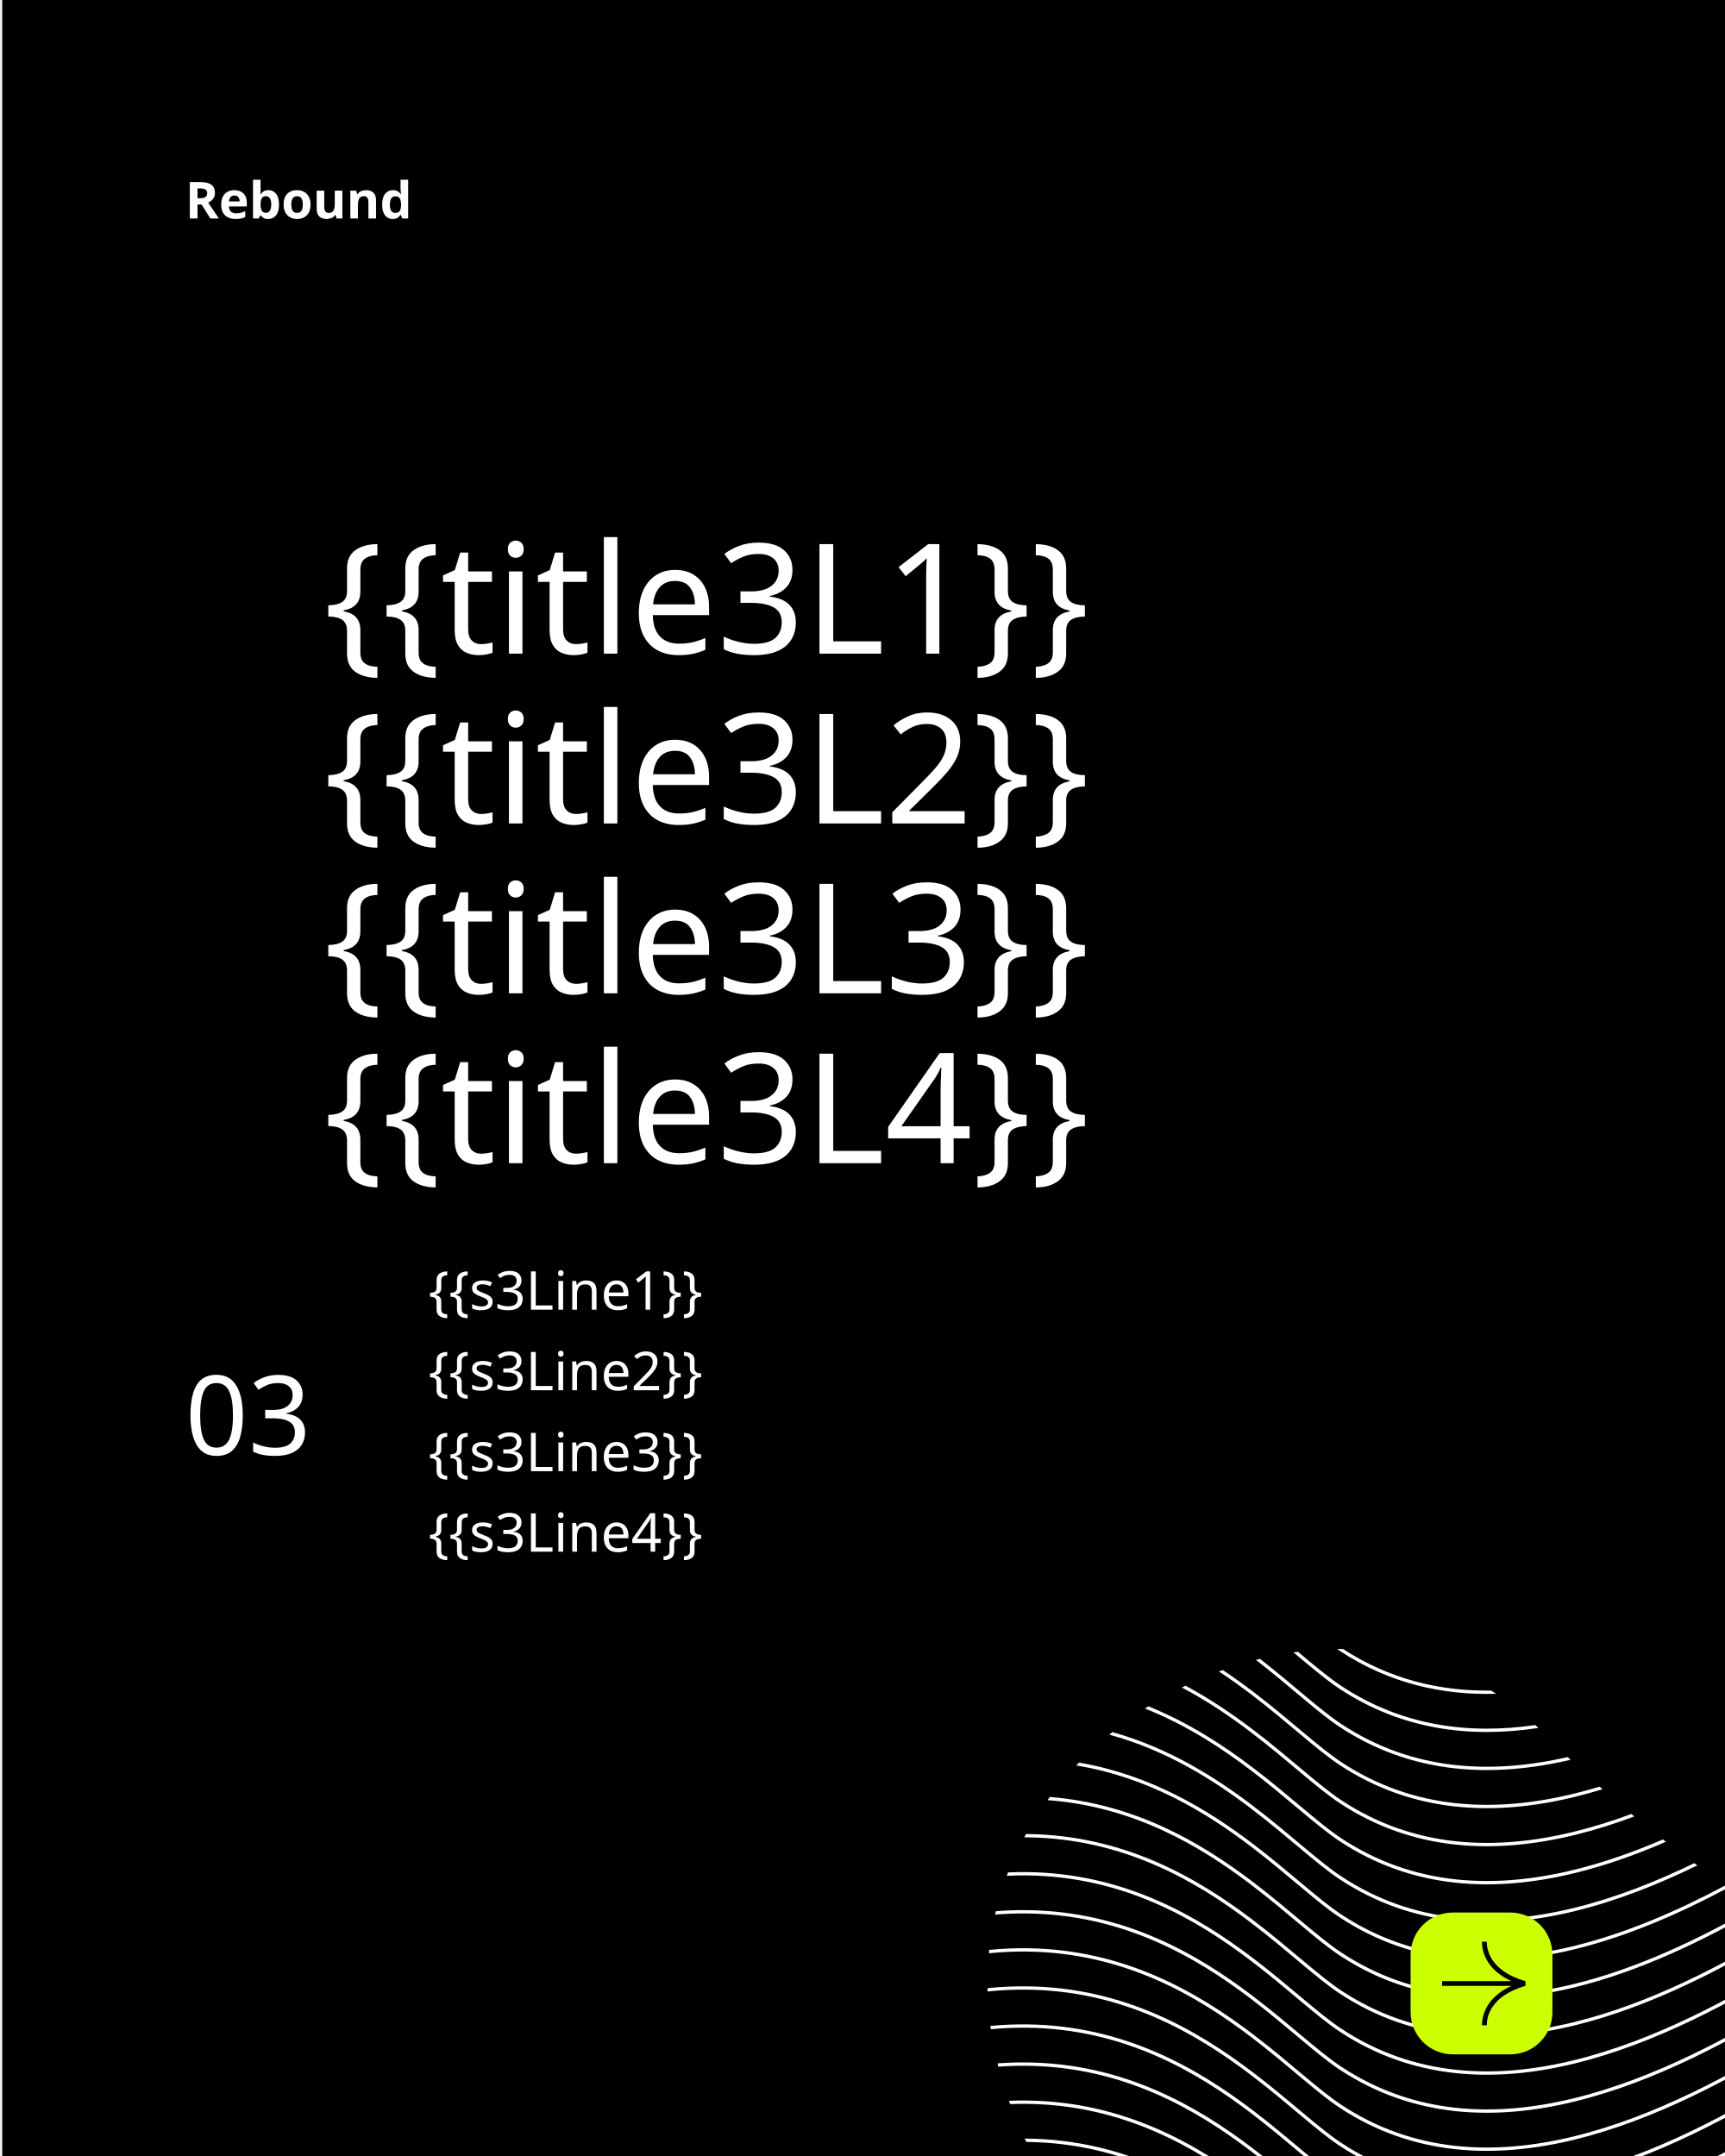
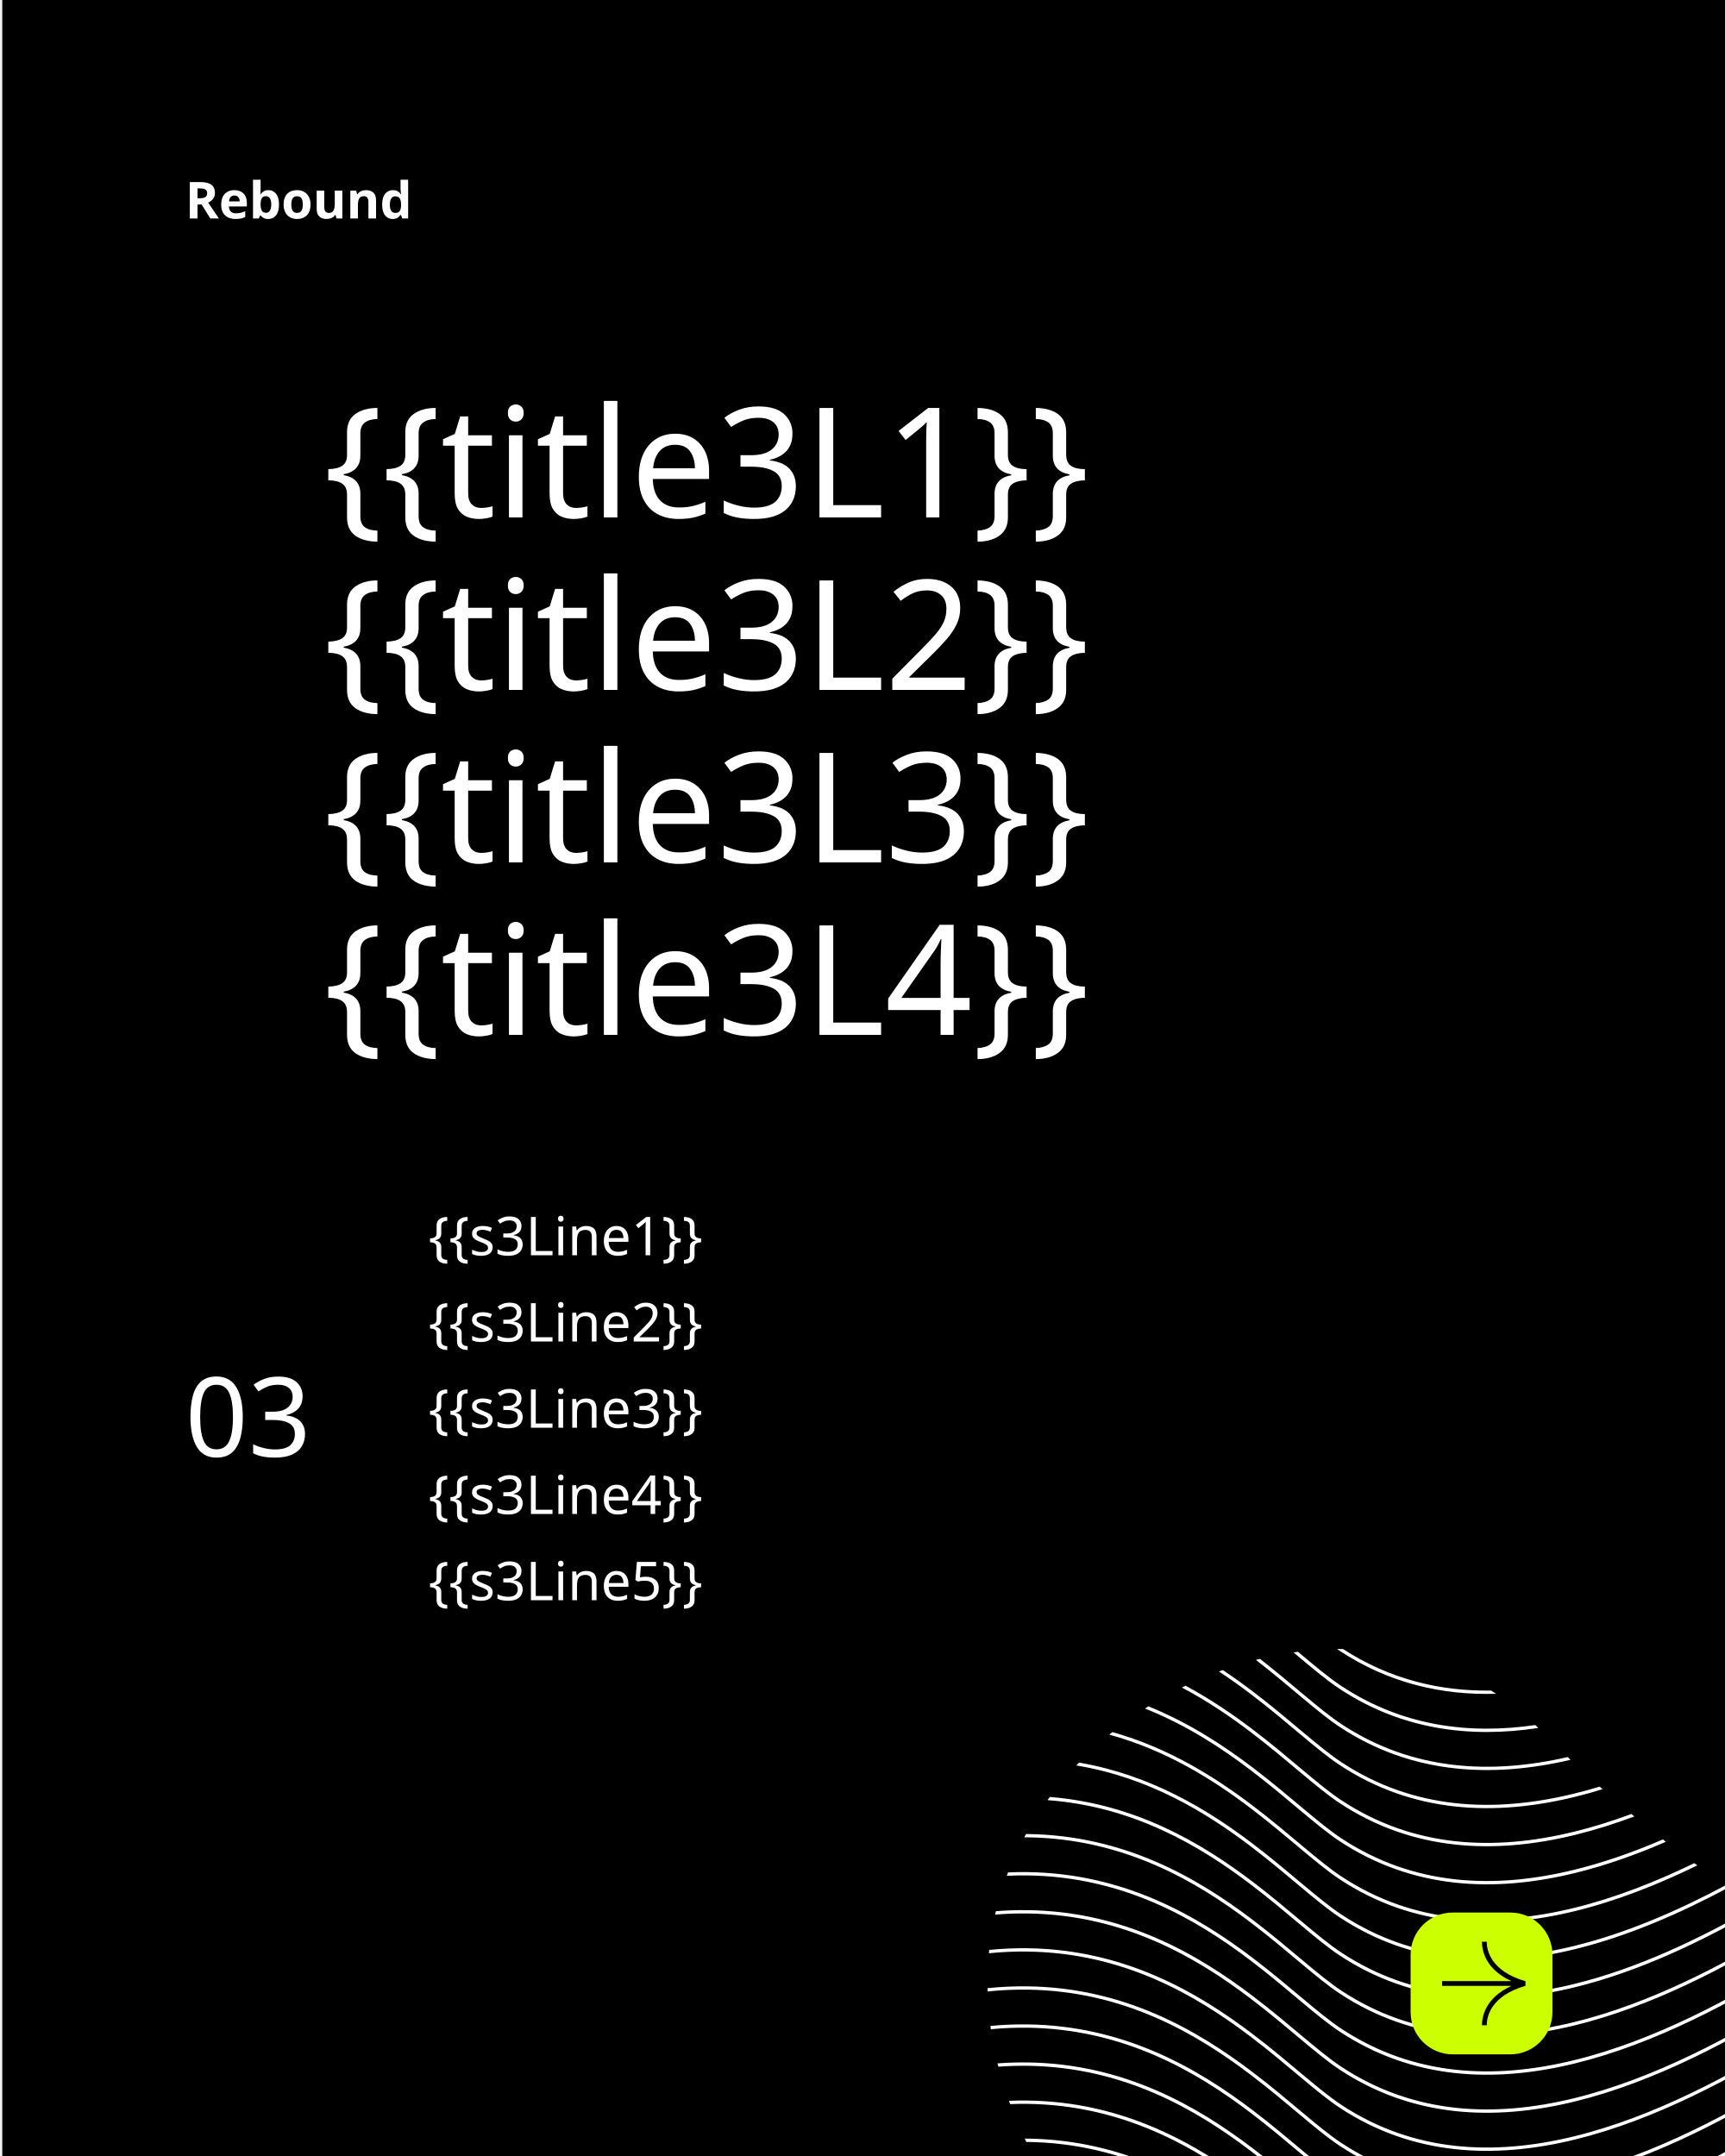
<svg xmlns="http://www.w3.org/2000/svg" viewBox="0 0 900 1125">
  <defs>
    <style>
      @font-face {
        font-family: 'Poppins';
        src: url('fonts/Poppins-Regular.ttf') format('truetype');
        font-weight: 400; /* normal */
        font-style: normal;
      }
      @font-face {
        font-family: 'Poppins';
        src: url('fonts/Poppins-Medium.ttf') format('truetype'); /* Definida por consistencia */
        font-weight: 500; /* medium */
        font-style: normal;
      }
      @font-face {
        font-family: 'Poppins';
        src: url('fonts/Poppins-Bold.ttf') format('truetype');
        font-weight: 700; /* bold */
        font-style: normal;
      }
      .cls-1 {
        font-size: 28px;
        font-family: 'Poppins', sans-serif;
        font-weight: 400;
      }
      .cls-1, .cls-2, .cls-3, .cls-4, .cls-5 {
        fill: #fff;
      }
      .cls-6 {
        fill: #cf0;
      }
      .cls-2, .cls-7 {
        fill-rule: evenodd;
      }
      .cls-8 {
        fill: none;
      }
      .cls-9 {
        clip-path: url(#clippath-1);
      }
      .cls-3 {
        font-family: 'Poppins', sans-serif;
        font-size: 26.6px;
        font-weight: 700;
      }
      .cls-4 {
        font-size: 57.6px;
        font-family: 'Poppins', sans-serif;
        font-weight: 400;
      }
      .cls-10 {
        clip-path: url(#clippath-2);
      }
      .cls-11 {
        clip-path: url(#clippath);
      }
      .cls-5 {
        font-size: 80px;
        font-family: 'Poppins', sans-serif;
        font-weight: 400;
      }
    </style>
    <clipPath id="clippath">
      <rect class="cls-8" x="-405.97" y="860.45" width="385.97" height="264.55" />
    </clipPath>
    <clipPath id="clippath-1">
-       <rect class="cls-8" x="515.21" y="860.45" width="385.97" height="264.55" />
+       <rect class="cls-8" x="514.03" y="860.45" width="385.97" height="264.55" />
    </clipPath>
    <clipPath id="clippath-2">
      <rect class="cls-6" x="752.4" y="1013.21" width="43.5" height="43.5" />
    </clipPath>
  </defs>
  <g id="BACKGROUND">
    <rect x="1.18" y="0" width="900" height="1125" />
  </g>
  <g id="TEXTO">
    <g>
-       {% if s3Line1 %}<text class="cls-1" transform="translate(223.59 683.41)">
+       {% if s3Line1 %}<text class="cls-1" transform="translate(223.59 655.00)">
        <tspan x="0" y="0">{{s3Line1}}</tspan>
      </text>{% endif %}
-       {% if s3Line2 %}<text class="cls-1" transform="translate(223.59 725.43)">
+       {% if s3Line2 %}<text class="cls-1" transform="translate(223.59 700.00)">
        <tspan x="0" y="0">{{s3Line2}}</tspan>
      </text>{% endif %}
-       {% if s3Line3 %}<text class="cls-1" transform="translate(223.59 767.68)">
+       {% if s3Line3 %}<text class="cls-1" transform="translate(223.59 745.00)">
        <tspan x="0" y="0">{{s3Line3}}</tspan>
      </text>{% endif %}
-       {% if s3Line4 %}<text class="cls-1" transform="translate(223.59 809.68)">
+       {% if s3Line4 %}<text class="cls-1" transform="translate(223.59 790.00)">
        <tspan x="0" y="0">{{s3Line4}}</tspan>
+       </text>{% endif %}
+       {% if s3Line5 %}<text class="cls-1" transform="translate(223.59 835.00)">
+         <tspan x="0" y="0">{{s3Line5}}</tspan>
      </text>{% endif %}
    </g>
    <text class="cls-3" transform="translate(96.65 114)">
      <tspan x="0" y="0">Rebound</tspan>
    </text>
-     <text class="cls-4" transform="translate(96.54 759.12)">
+     <text class="cls-4" transform="translate(96.54 760.00)">
      <tspan x="0" y="0">03</tspan>
    </text>
-     {% if title3L1 %}<text class="cls-5" transform="translate(169.06 341.06)">
+     {% if title3L1 %}<text class="cls-5" transform="translate(169.06 270.00)">
      <tspan x="0" y="0">{{title3L1}}</tspan>
    </text>{% endif %}
-     {% if title3L2 %}<text class="cls-5" transform="translate(169.06 429.69)">
+     {% if title3L2 %}<text class="cls-5" transform="translate(169.06 360.00)">
      <tspan x="0" y="0">{{title3L2}}</tspan>
    </text>{% endif %}
-     {% if title3L3 %}<text class="cls-5" transform="translate(169.06 518.32)">
+     {% if title3L3 %}<text class="cls-5" transform="translate(169.06 450.00)">
      <tspan x="0" y="0">{{title3L3}}</tspan>
    </text>{% endif %}
-     {% if title3L4 %}<text class="cls-5" transform="translate(169.06 606.95)">
+     {% if title3L4 %}<text class="cls-5" transform="translate(169.06 540.00)">
      <tspan x="0" y="0">{{title3L4}}</tspan>
    </text>{% endif %}
  </g>
  <g id="MISC">
    <g class="cls-9">
      <path class="cls-2" d="M697.59,860.46c.44.3.88.6,1.32.89,25.79,17.02,53.54,23.3,81.68,22.47-.87-.57-1.75-1.13-2.63-1.68-26.6.37-52.8-5.81-77.24-21.68-1.04,0-2.08,0-3.12,0ZM677.19,861.91c-.77.1-1.54.21-2.32.32,9.19,7.7,17.14,14.44,24.04,18.99,32.49,21.44,68.09,25.84,103.67,20.44l-.27-.27c-.25-.24-.5-.49-.75-.74l-.54-.52c-34.74,5.03-69.44.55-101.15-20.37-6.55-4.32-14.06-10.63-22.68-17.86ZM657.39,865.61l-.75.18c-.32.08-.64.16-.96.24l-.43.11c17.98,13.9,32.27,27.42,43.66,34.94,37.63,24.82,79.41,26.81,120.52,17.18-.5-.48-1-.95-1.5-1.43-40.3,9.23-81.2,7.12-118.06-17.2-11.14-7.35-25.05-20.45-42.48-34.03ZM638.01,871.44l-.44.16c-.31.11-.63.23-.94.34l-.65.24c5.87,3.86,11.41,7.85,16.65,11.83,19.22,14.6,34.34,29.07,46.28,36.95,38.32,25.28,80.95,26.88,122.79,16.64,4.82-1.18,9.63-2.52,14.42-3.99l-.79-.7-.73-.65c-4.42,1.34-8.87,2.57-13.32,3.65-41.37,10.12-83.53,8.59-121.42-16.4-11.92-7.86-27.01-22.31-46.19-36.88-4.95-3.76-10.17-7.53-15.67-11.19ZM618.57,879.61l-.39.19c-.3.15-.6.29-.9.44l-.63.31c13.37,7.07,25.31,15.22,35.98,23.33,19.22,14.6,34.34,29.07,46.28,36.95,38.32,25.28,80.95,26.87,122.79,16.64,10.4-2.55,20.76-5.82,30.99-9.65l-.69-.57-.85-.71c-9.87,3.65-19.84,6.79-29.86,9.24-41.37,10.12-83.53,8.59-121.42-16.4-11.92-7.86-27.01-22.31-46.19-36.88-10.45-7.94-22.11-15.91-35.11-22.89ZM599.19,890.36l-.36.23c-.28.18-.57.36-.85.54l-.59.38c21.44,8.52,39.69,20.43,55.24,32.25,19.22,14.6,34.34,29.07,46.28,36.95,38.32,25.28,80.95,26.87,122.79,16.64,16.03-3.92,31.95-9.58,47.46-16.31-.52-.4-1.04-.81-1.56-1.22-15.14,6.52-30.67,12.01-46.31,15.84-41.37,10.12-83.53,8.59-121.42-16.4-11.92-7.86-27.01-22.31-46.19-36.88-15.39-11.69-33.4-23.46-54.49-32.01ZM580.4,903.78l-.42.34c-.26.21-.52.43-.78.64l-.44.37c29.71,8.14,54,23.39,73.88,38.5,19.22,14.6,34.34,29.07,46.28,36.95,38.32,25.28,80.95,26.88,122.79,16.64,21.74-5.32,43.27-13.83,63.86-23.86-.53-.38-1.06-.77-1.59-1.16-20.23,9.8-41.35,18.12-62.69,23.34-41.37,10.12-83.53,8.59-121.42-16.4-11.92-7.86-27.01-22.31-46.19-36.88-19.77-15.02-43.87-30.17-73.28-38.46ZM562.99,919.7l-.11.12c-.23.24-.47.49-.7.73l-.64.67c37.71,6.21,67.5,24.34,91.09,42.27,19.22,14.6,34.34,29.07,46.28,36.95,38.32,25.28,80.95,26.88,122.79,16.64,27.57-6.75,54.81-18.63,80.22-32.23l-1.05-.71-.57-.39c-25.06,13.36-51.87,25.01-79.01,31.65-41.37,10.12-83.53,8.59-121.42-16.4-11.92-7.86-27.01-22.31-46.19-36.88-23.55-17.89-53.23-35.96-90.7-42.4ZM547.76,937.66l-.51.68c-.2.27-.4.54-.6.82l-.11.15c44.91,3.32,79.45,23.82,106.08,44.05,19.22,14.6,34.34,29.07,46.28,36.95,38.32,25.28,80.95,26.87,122.79,16.64,33.58-8.22,66.66-24.06,96.56-41.34l-.36-.23-1.29-.83c-29.56,17.03-62.19,32.6-95.33,40.7-41.37,10.12-83.53,8.59-121.42-16.4-11.92-7.86-27.01-22.31-46.19-36.88-26.65-20.25-61.16-40.73-105.92-44.32ZM535.33,956.98c-.32.57-.63,1.15-.94,1.73.56,0,1.12,0,1.68.01,50.07.64,87.89,22.72,116.56,44.51,19.22,14.6,34.34,29.07,46.28,36.95,38.32,25.28,80.95,26.88,122.79,16.64,39.84-9.75,78.97-30.23,112.93-51.11l-.69-.41-.99-.6c-33.64,20.63-72.3,40.8-111.66,50.43-41.37,10.12-83.53,8.59-121.42-16.4-11.92-7.86-27.01-22.31-46.19-36.88-28.92-21.97-67.09-44.22-117.59-44.86h-.76ZM525.95,977.02c-.23.59-.45,1.18-.67,1.77,3.66-.18,7.25-.24,10.79-.19,50.07.64,87.89,22.72,116.56,44.51,19.22,14.6,34.34,29.07,46.28,36.95,38.32,25.28,80.95,26.88,122.79,16.64,41.7-10.2,82.61-32.16,117.65-54.03,4-2.5,8.18-4.85,12.49-7.04-.61-.34-1.22-.68-1.82-1.02-4,2.06-7.87,4.26-11.59,6.58-34.89,21.78-75.62,43.66-117.14,53.81-41.37,10.12-83.53,8.59-121.42-16.4-11.92-7.86-27.01-22.31-46.19-36.88-28.92-21.97-67.09-44.22-117.59-44.86-3.33-.04-6.71,0-10.14.16ZM519.61,997.27l-.2.85-.21.92c5.77-.47,11.4-.66,16.87-.59,50.07.64,87.89,22.72,116.56,44.51,19.22,14.6,34.34,29.07,46.28,36.95,38.32,25.28,80.95,26.87,122.79,16.64,41.7-10.2,82.61-32.16,117.65-54.03,10.04-6.27,21.13-11.59,32.95-15.84l-.73-.41c-.29-.16-.57-.32-.86-.48l-.42-.23c-11.41,4.21-22.13,9.4-31.86,15.48-34.89,21.78-75.62,43.66-117.14,53.81-41.37,10.12-83.53,8.59-121.42-16.4-11.92-7.86-27.01-22.31-46.19-36.88-28.92-21.97-67.09-44.22-117.59-44.86-5.35-.07-10.84.11-16.48.55ZM516.12,1017.45c-.06.57-.12,1.17-.18,1.76,6.92-.69,13.63-.97,20.13-.88,50.07.64,87.89,22.72,116.56,44.5,19.22,14.6,34.34,29.07,46.28,36.95,38.32,25.28,80.95,26.87,122.79,16.64,41.7-10.2,82.61-32.16,117.65-54.03,15.93-9.94,34.51-17.51,54.49-22.22-.63-.44-1.27-.88-1.91-1.32-19.59,4.77-37.82,12.28-53.5,22.07-34.89,21.78-75.62,43.66-117.14,53.81-41.37,10.12-83.53,8.59-121.42-16.4-11.92-7.86-27.01-22.31-46.19-36.88-28.92-21.97-67.09-44.22-117.59-44.86-6.46-.08-13.11.19-19.97.86ZM515.22,1037.41c.01.59.02,1.17.04,1.74,7.16-.74,14.1-1.04,20.81-.95,50.07.64,87.89,22.72,116.56,44.51,19.22,14.6,34.34,29.07,46.28,36.95,38.32,25.28,80.95,26.88,122.79,16.64,41.7-10.2,82.61-32.16,117.65-54.03,21.31-13.3,47.38-22.35,75.16-26.01-.58-.51-1.16-1.01-1.75-1.5-27.48,3.82-53.22,12.85-74.34,26.04-34.89,21.78-75.62,43.66-117.14,53.81-41.37,10.12-83.53,8.59-121.42-16.4-11.92-7.86-27.01-22.31-46.19-36.88-28.92-21.97-67.09-44.22-117.59-44.86-6.74-.09-13.69.21-20.87.95ZM516.72,1057.13c.08.58.16,1.15.24,1.72,6.56-.62,12.93-.86,19.11-.79,50.07.64,87.89,22.72,116.56,44.51,19.22,14.6,34.34,29.07,46.28,36.95,38.32,25.28,80.95,26.88,122.79,16.64,41.7-10.2,82.61-32.16,117.65-54.03,26.03-16.25,59.14-26.14,93.84-27.63-.5-.55-1-1.1-1.52-1.65-34.48,1.71-67.33,11.64-93.24,27.81-34.89,21.78-75.62,43.66-117.14,53.81-41.37,10.12-83.53,8.6-121.42-16.4-11.92-7.86-27.01-22.31-46.19-36.88-28.92-21.97-67.09-44.22-117.59-44.86-6.26-.08-12.72.17-19.37.8ZM520.46,1076.68l.19.76.24.95c5.18-.37,10.23-.52,15.17-.46,50.07.64,87.89,22.72,116.56,44.5,19.22,14.6,34.34,29.07,46.28,36.95,38.32,25.28,80.95,26.87,122.79,16.64,41.7-10.2,82.61-32.16,117.65-54.03,29.96-18.7,69.32-28.99,109.64-27.73-.41-.59-.82-1.17-1.24-1.76-40.24-1.01-79.42,9.34-109.33,28.01-34.89,21.78-75.62,43.66-117.14,53.81-41.37,10.12-83.53,8.59-121.42-16.4-11.92-7.86-27.01-22.31-46.19-36.88-28.92-21.97-67.09-44.22-117.59-44.86-5.08-.06-10.29.09-15.62.48ZM526.42,1096.21c.2.56.41,1.14.63,1.71,3.05-.12,6.06-.15,9.02-.12,50.07.64,87.89,22.72,116.56,44.51,19.22,14.6,34.34,29.07,46.28,36.95,38.32,25.28,80.95,26.88,122.79,16.64,41.7-10.2,82.61-32.16,117.65-54.03,33.02-20.61,77.44-31,122.02-26.98-.3-.6-.62-1.21-.93-1.81-44.61-3.79-88.96,6.69-122.01,27.31-34.89,21.78-75.62,43.66-117.14,53.81-41.37,10.12-83.53,8.59-121.42-16.4-11.92-7.86-27.01-22.31-46.19-36.88-28.92-21.97-67.09-44.22-117.59-44.86-3.17-.04-6.4,0-9.67.14ZM534.65,1115.93c.27.56.55,1.15.84,1.74h.58c50.07.64,87.89,22.73,116.56,44.51,19.22,14.6,34.34,29.07,46.28,36.95,38.32,25.28,80.95,26.88,122.79,16.64,41.7-10.2,82.61-32.16,117.65-54.03,35.17-21.95,83.27-32.31,130.71-26.01-.2-.6-.4-1.21-.61-1.82-47.58-6.12-95.75,4.33-131.02,26.35-34.89,21.78-75.62,43.66-117.14,53.81-41.37,10.12-83.53,8.59-121.42-16.4-11.92-7.86-27.01-22.31-46.19-36.88-28.92-21.97-67.09-44.22-117.59-44.86-.47,0-.95-.01-1.43-.01ZM545.46,1136.18l.48.82.6,1c44.92,3.32,79.45,23.82,106.09,44.05,19.22,14.6,34.34,29.07,46.28,36.95,38.32,25.28,80.95,26.87,122.79,16.64,41.7-10.2,82.61-32.16,117.65-54.03,36.41-22.73,86.69-33.02,135.74-25.28-.09-.59-.19-1.19-.3-1.79-49.31-7.64-99.77,2.76-136.36,25.59-34.89,21.78-75.62,43.66-117.14,53.81-41.37,10.12-83.53,8.59-121.42-16.4-11.92-7.86-27.01-22.31-46.19-36.88-27.1-20.59-62.33-41.42-108.23-44.49ZM559.47,1157.57l.59.82.84,1.16c38.01,6.12,68,24.35,91.72,42.37,19.22,14.6,34.34,29.07,46.28,36.95,38.32,25.28,80.95,26.87,122.79,16.64,41.7-10.2,82.61-32.16,117.65-54.03,36.78-22.96,87.71-33.23,137.24-25.04v-.43c0-.26,0-.51,0-.77v-.55c-49.87-8.18-101.13,2.19-138.17,25.31-34.89,21.78-75.62,43.66-117.14,53.81-41.37,10.12-83.53,8.59-121.42-16.4-11.92-7.86-27.01-22.31-46.19-36.88-24.28-18.44-55.07-37.08-94.21-42.97ZM577.91,1181.26c.56.75,1.1,1.5,1.64,2.25,29.35,8.2,53.38,23.31,73.08,38.28,19.22,14.6,34.34,29.07,46.28,36.95,38.32,25.28,80.95,26.88,122.79,16.64,41.7-10.2,82.61-32.16,117.65-54.03,36.31-22.67,86.42-32.97,135.33-25.34.11-.57.21-1.13.3-1.7-49.36-7.7-99.91,2.69-136.56,25.56-34.89,21.78-75.62,43.66-117.14,53.81-41.37,10.12-83.53,8.59-121.42-16.4-11.92-7.86-27.01-22.31-46.19-36.88-20.33-15.45-45.23-31.03-75.78-39.14ZM591.95,1205.5c.32.73.62,1.45.92,2.18,23.41,8.59,43.12,21.33,59.76,33.97,19.22,14.6,34.34,29.07,46.28,36.95,38.32,25.28,80.95,26.88,122.79,16.64,41.7-10.2,82.61-32.16,117.65-54.03,34.99-21.84,82.79-32.21,130.01-26.1l.1-.26c.09-.25.18-.5.28-.75l.23-.65c-47.75-6.26-96.14,4.19-131.54,26.28-34.89,21.78-75.62,43.66-117.14,53.81-41.37,10.12-83.53,8.59-121.42-16.4-11.92-7.86-27.01-22.31-46.19-36.88-17.12-13.01-37.49-26.11-61.74-34.77ZM599.54,1228.27l.17.71c.07.29.14.57.21.86l.12.51c20.3,8.43,37.69,19.84,52.6,31.17,19.22,14.6,34.34,29.07,46.28,36.95,38.32,25.28,80.95,26.87,122.79,16.64,41.7-10.2,82.61-32.16,117.65-54.03,32.77-20.45,76.77-30.84,120.99-27.07l.36-.61c.14-.24.28-.49.42-.73l.17-.3c-44.89-4-89.6,6.48-122.86,27.24-34.89,21.78-75.62,43.66-117.14,53.81-41.37,10.12-83.53,8.59-121.42-16.4-11.92-7.86-27.01-22.31-46.19-36.88-15.31-11.63-33.21-23.34-54.15-31.87ZM992.25,1297.07c-19.72,4.78-38.06,12.31-53.82,22.14-2.7,1.69-5.44,3.37-8.21,5.06,2.57-.86,5.1-1.74,7.59-2.63l1.53-.96c13.88-8.66,29.77-15.52,46.84-20.26,2.05-1.11,4.07-2.23,6.05-3.36ZM603.6,1249.85l.09.65c.04.29.08.57.12.86l.07.51c18.66,8.24,34.79,18.92,48.76,29.52,19.22,14.6,34.34,29.07,46.28,36.95,38.32,25.28,80.95,26.87,122.79,16.64,41.7-10.2,82.61-32.16,117.65-54.03,29.4-18.35,67.85-28.6,107.41-27.79l.33-.39c.19-.23.39-.47.58-.7l.49-.6c-40.39-1.09-79.72,9.27-109.73,28-34.89,21.78-75.62,43.66-117.14,53.81-41.37,10.12-83.53,8.59-121.42-16.4-11.92-7.86-27.01-22.31-46.19-36.88-14.31-10.87-30.88-21.81-50.08-30.16ZM1028.41,1271.72c-33.28,2.16-64.89,11.96-89.98,27.63-26.76,16.71-56.96,33.47-88.32,44.96,3.2-.57,6.35-1.16,9.46-1.77,28.29-11.31,55.45-26.53,79.78-41.72,24.28-15.16,54.74-24.79,86.87-27.22.74-.62,1.47-1.25,2.19-1.88ZM606.02,1270.79l.02.22.18,1.78c17.67,8.08,33.04,18.31,46.42,28.47,19.22,14.6,34.34,29.07,46.28,36.95,27.33,18.03,56.84,24.01,86.71,22.25,1.74-.73,3.51-1.44,5.33-2.14-31.34,2.83-62.43-2.66-91.08-21.56-11.92-7.86-27.01-22.31-46.19-36.88-13.7-10.41-29.48-20.88-47.67-29.09ZM608.21,1291.67l.13,1.05.12.99c16.73,7.91,31.36,17.7,44.17,27.43,19.22,14.6,34.34,29.07,46.28,36.95,16.13,10.64,33.02,17.08,50.3,20.22l.98-.5c.38-.19.76-.39,1.14-.58l.46-.24c-17.84-2.93-35.3-9.38-51.92-20.35-11.92-7.86-27.01-22.31-46.19-36.88-13.15-9.99-28.21-20.04-45.47-28.08ZM619.99,1337.37c.46.93.93,1.86,1.42,2.77,11.46,6.43,21.83,13.6,31.21,20.73,12.73,9.67,23.66,19.28,33.06,26.96,1.39.41,2.77.77,4.12,1.1-10.07-8.02-21.99-18.7-36.13-29.45-10.07-7.65-21.26-15.33-33.69-22.12ZM611.77,1313.24c.17.73.33,1.46.51,2.19,15.15,7.56,28.53,16.59,40.35,25.57,19.22,14.6,34.34,29.07,46.28,36.95,7.02,4.63,14.19,8.47,21.48,11.59.97-.21,1.93-.44,2.88-.68-7.95-3.23-15.76-7.31-23.41-12.36-11.92-7.86-27.01-22.31-46.19-36.88-12.24-9.3-26.13-18.64-41.91-26.38Z" />
    </g>
  </g>
  <g id="ICONOS">
    <rect class="cls-6" x="735.97" y="997.96" width="74" height="74" rx="22" ry="22" />
    <g>
      <rect class="cls-6" x="752.4" y="1013.21" width="43.5" height="43.5" />
      <g class="cls-10">
        <path d="M795.89,1033.8v2.39c-18.23,5.33-20.2,16.18-20.2,20.6h-2.49c0-4.36,1.64-14.26,15.37-20.55h-36.16v-2.49h36.16c-13.73-6.29-15.37-16.19-15.37-20.55h2.49c0,4.42,1.97,15.27,20.2,20.6Z" />
      </g>
    </g>
  </g>
</svg>
